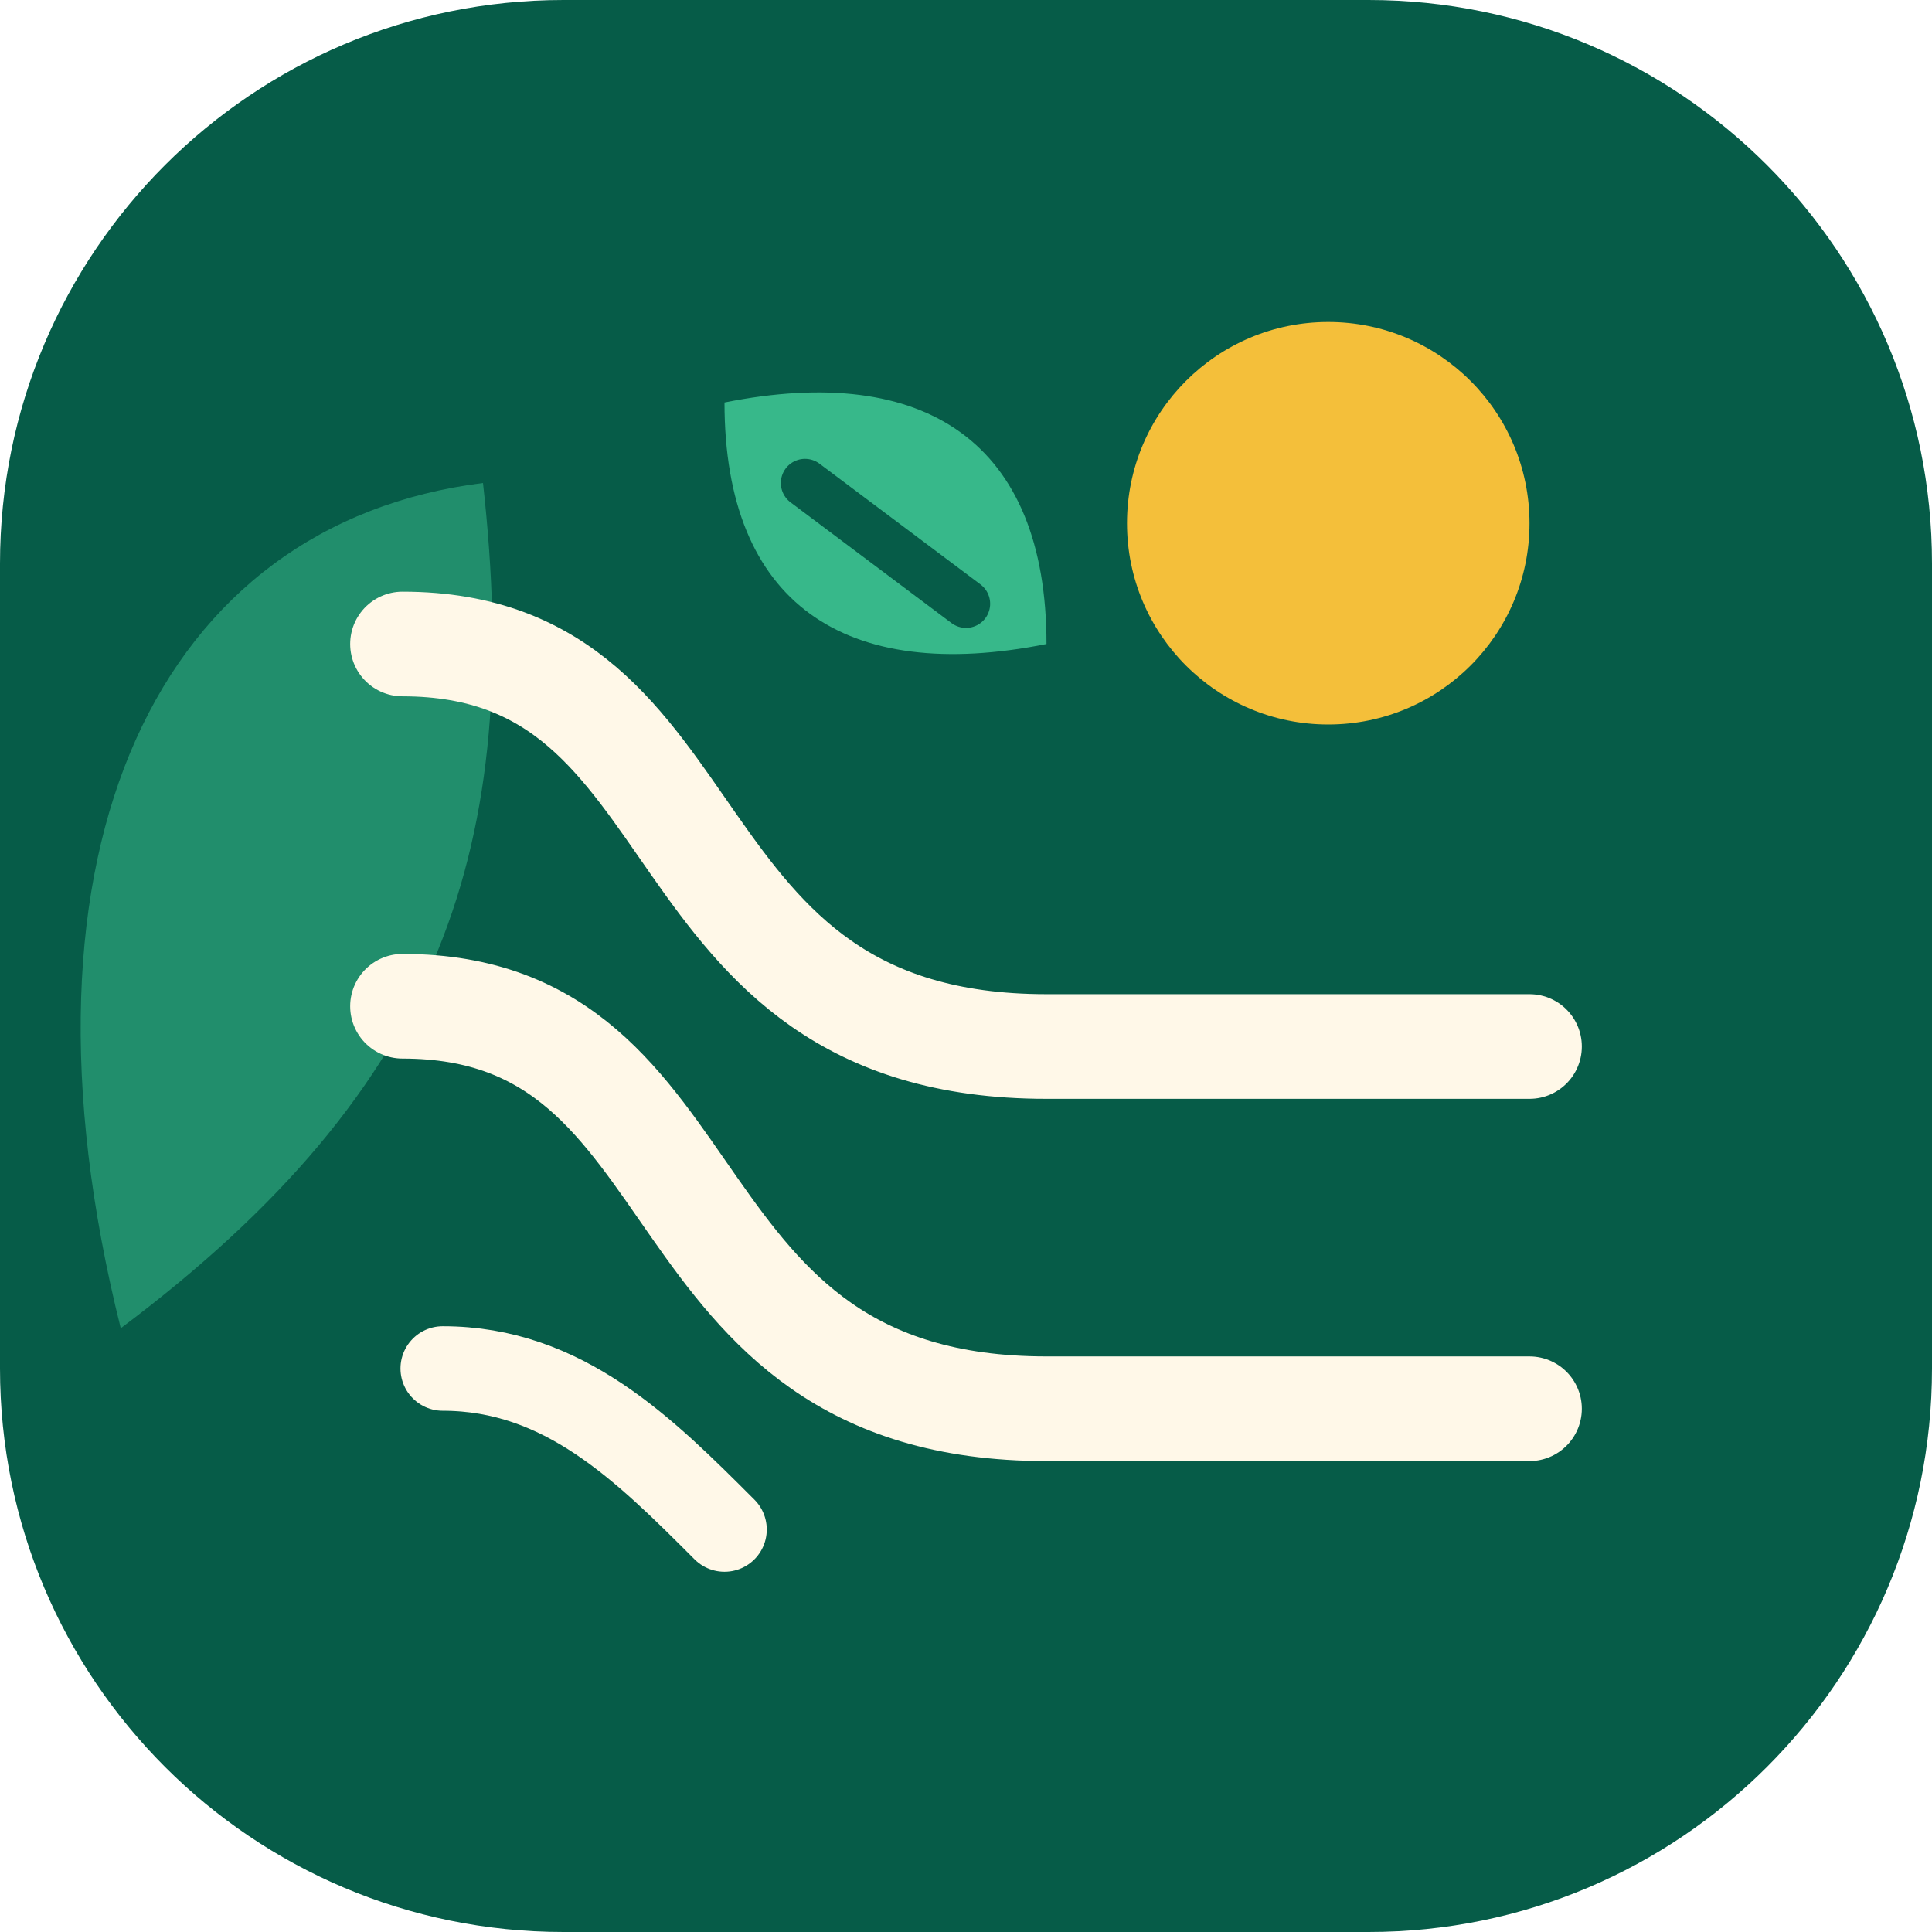
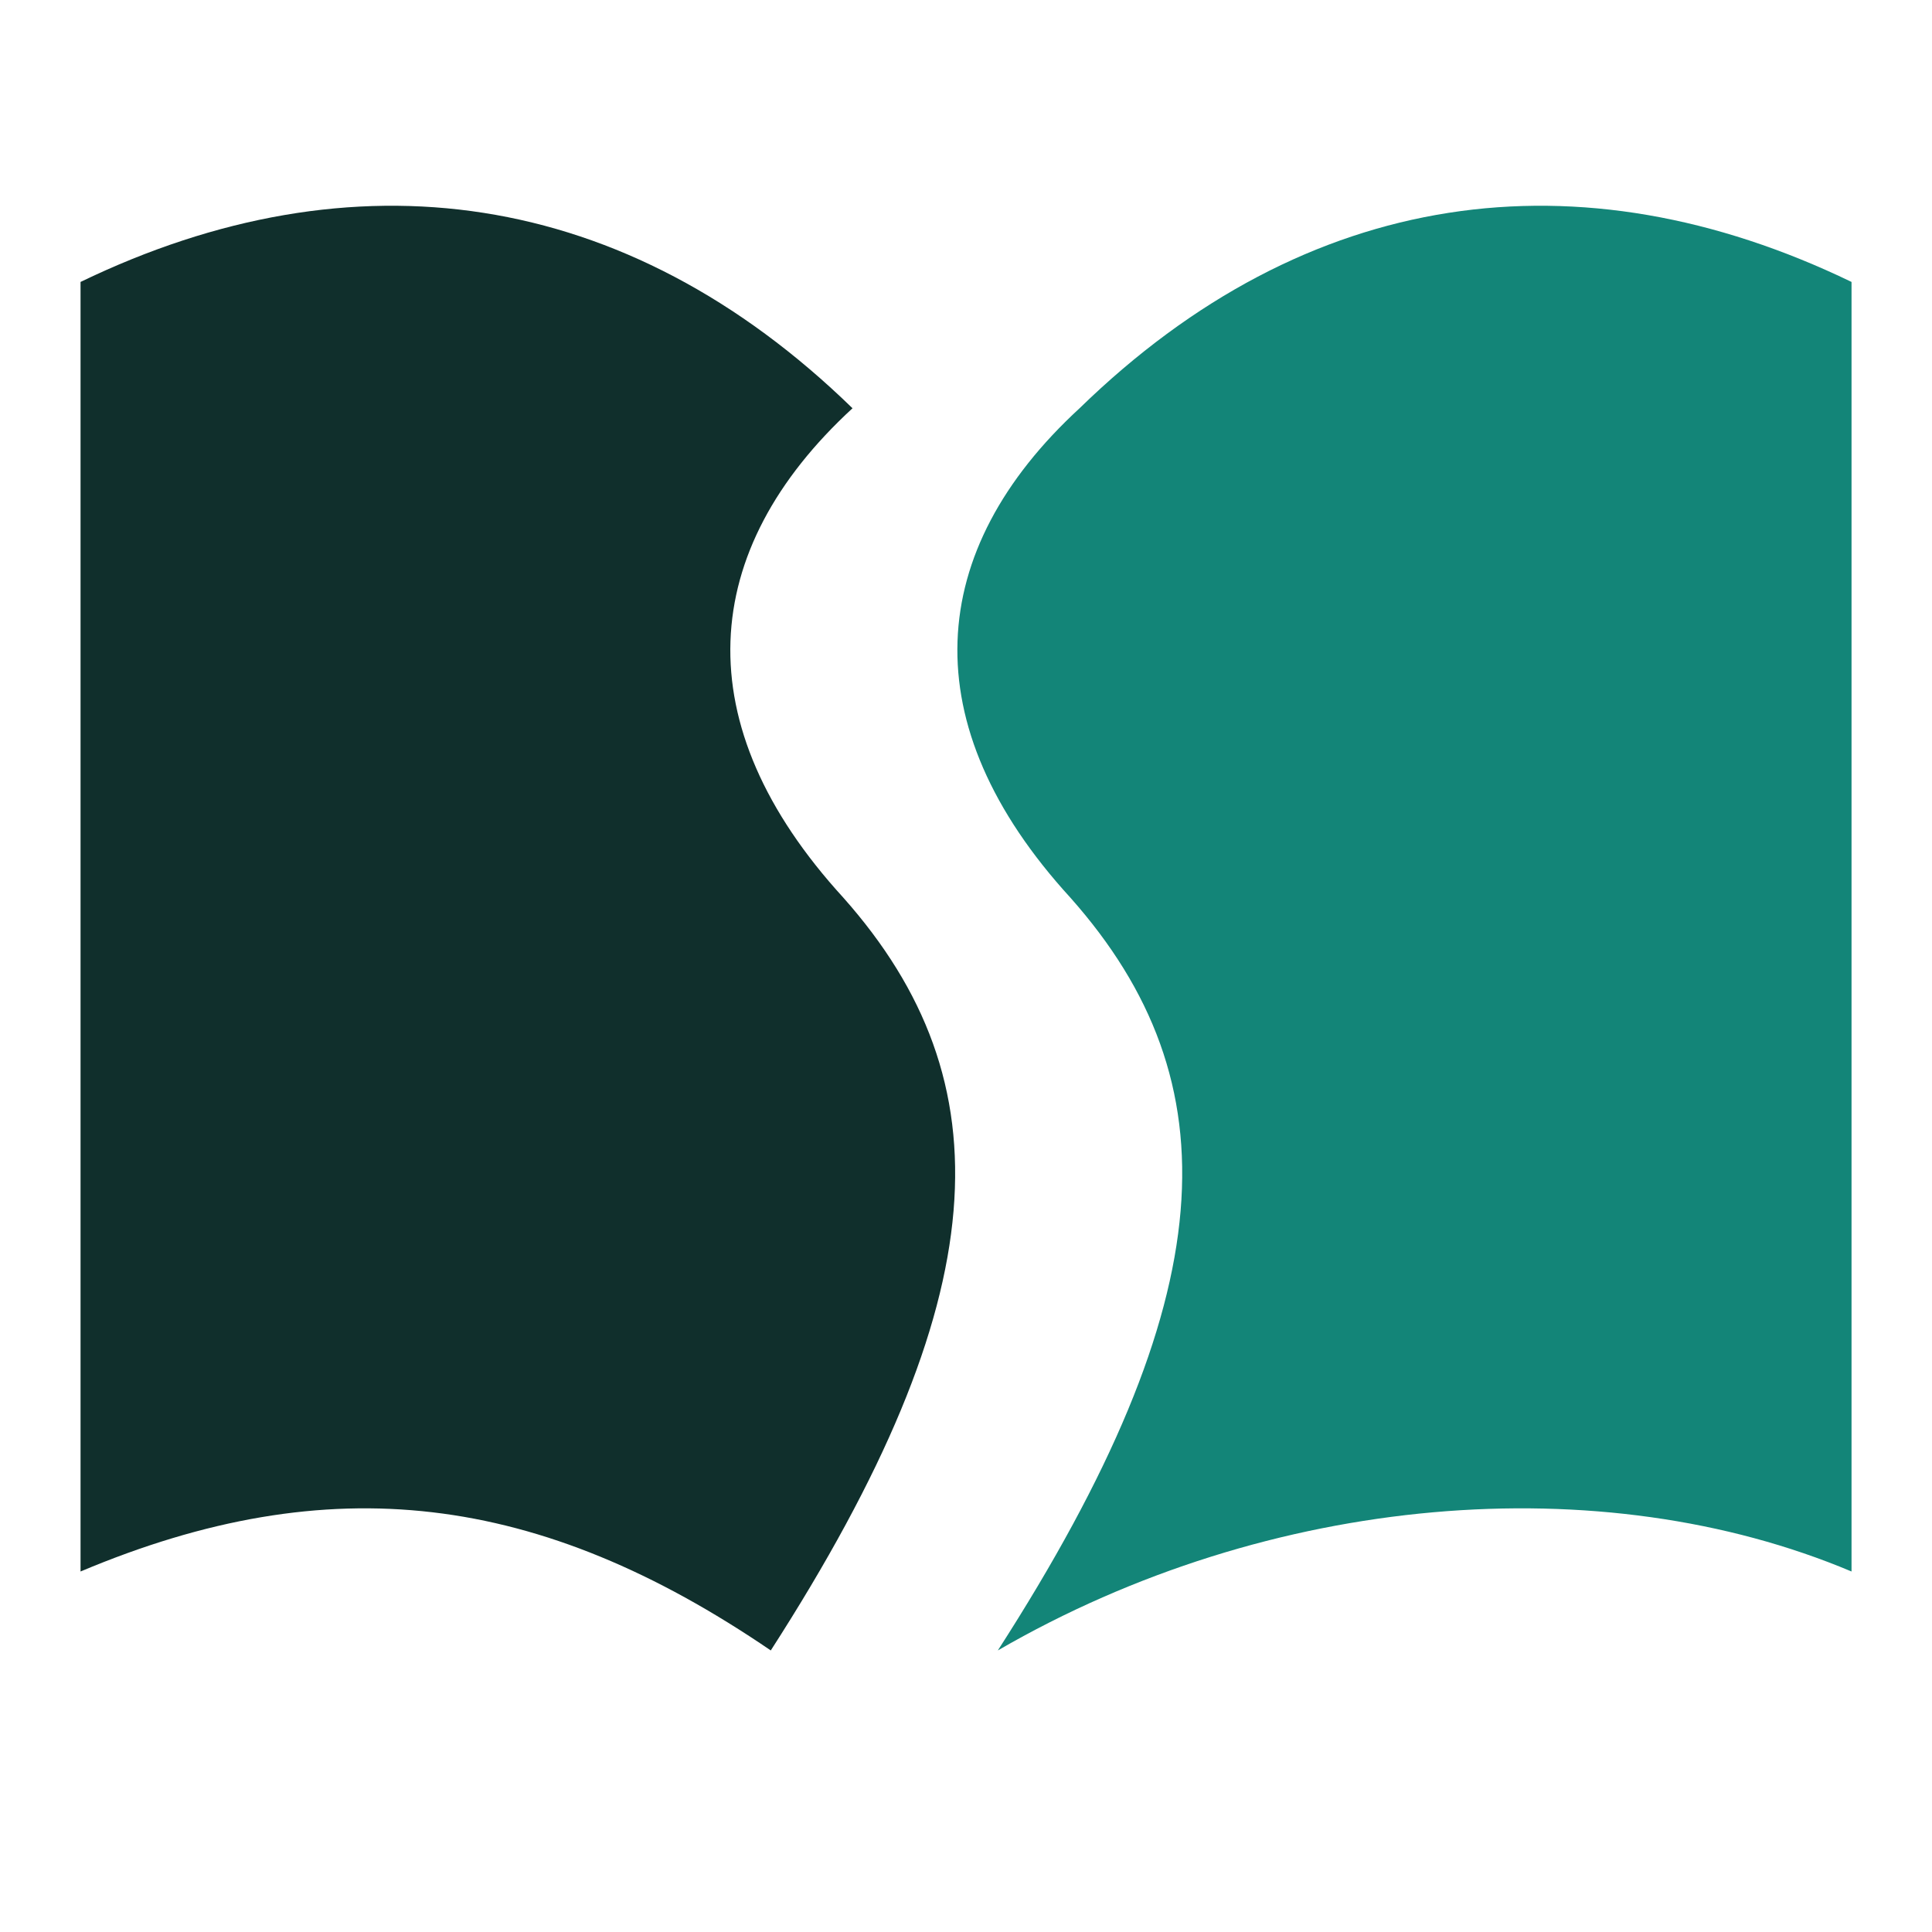
- <svg xmlns="http://www.w3.org/2000/svg" viewBox="0 0 48 48">
-   <rect width="48" height="48" rx="14" fill="#065c48" />
-   <path d="M3 33c8-6 10-12 9-21C4 13 0 21 3 33Z" fill="#37b88a" opacity=".55" />
-   <circle cx="33" cy="13" r="5" fill="#f4bf3a" />
-   <g fill="none" stroke="#fff8e8" stroke-linecap="round">
-     <path d="M10 16c8 0 6 10 16 10h12M10 25c8 0 6 10 16 10h12" stroke-width="2.6" />
-     <path d="M11 34c3 0 5 2 7 4" stroke-width="2.1" />
+ <svg xmlns="http://www.w3.org/2000/svg" viewBox="0 0 48 48" role="img" aria-labelledby="title desc">
+   <g transform="translate(-3.64 -7.38) scale(1.1282 1.3077)">
+     <path fill="#102f2c" d="M5 11C11 8.5 17 9.2 22 13.4C18.6 16.1 18.3 19.4 21.8 22.7C25.4 26.2 25.2 30.3 20.2 37C15.1 34 10.5 33.5 5 35.5Z" />
+     <path fill="#138578" d="M27 13.4C32 9.2 38 8.5 44 11V35.5C38.5 33.5 31.2 34 25.2 37C30.2 30.3 30.4 26.2 26.8 22.7C23.3 19.4 23.6 16.1 27 13.4Z" />
  </g>
-   <path d="M18 10c5-1 8 1 8 6-5 1-8-1-8-6Z" fill="#37b88a" />
-   <path d="m20 12 4 3" stroke="#065c48" stroke-width="1.2" stroke-linecap="round" />
</svg>
